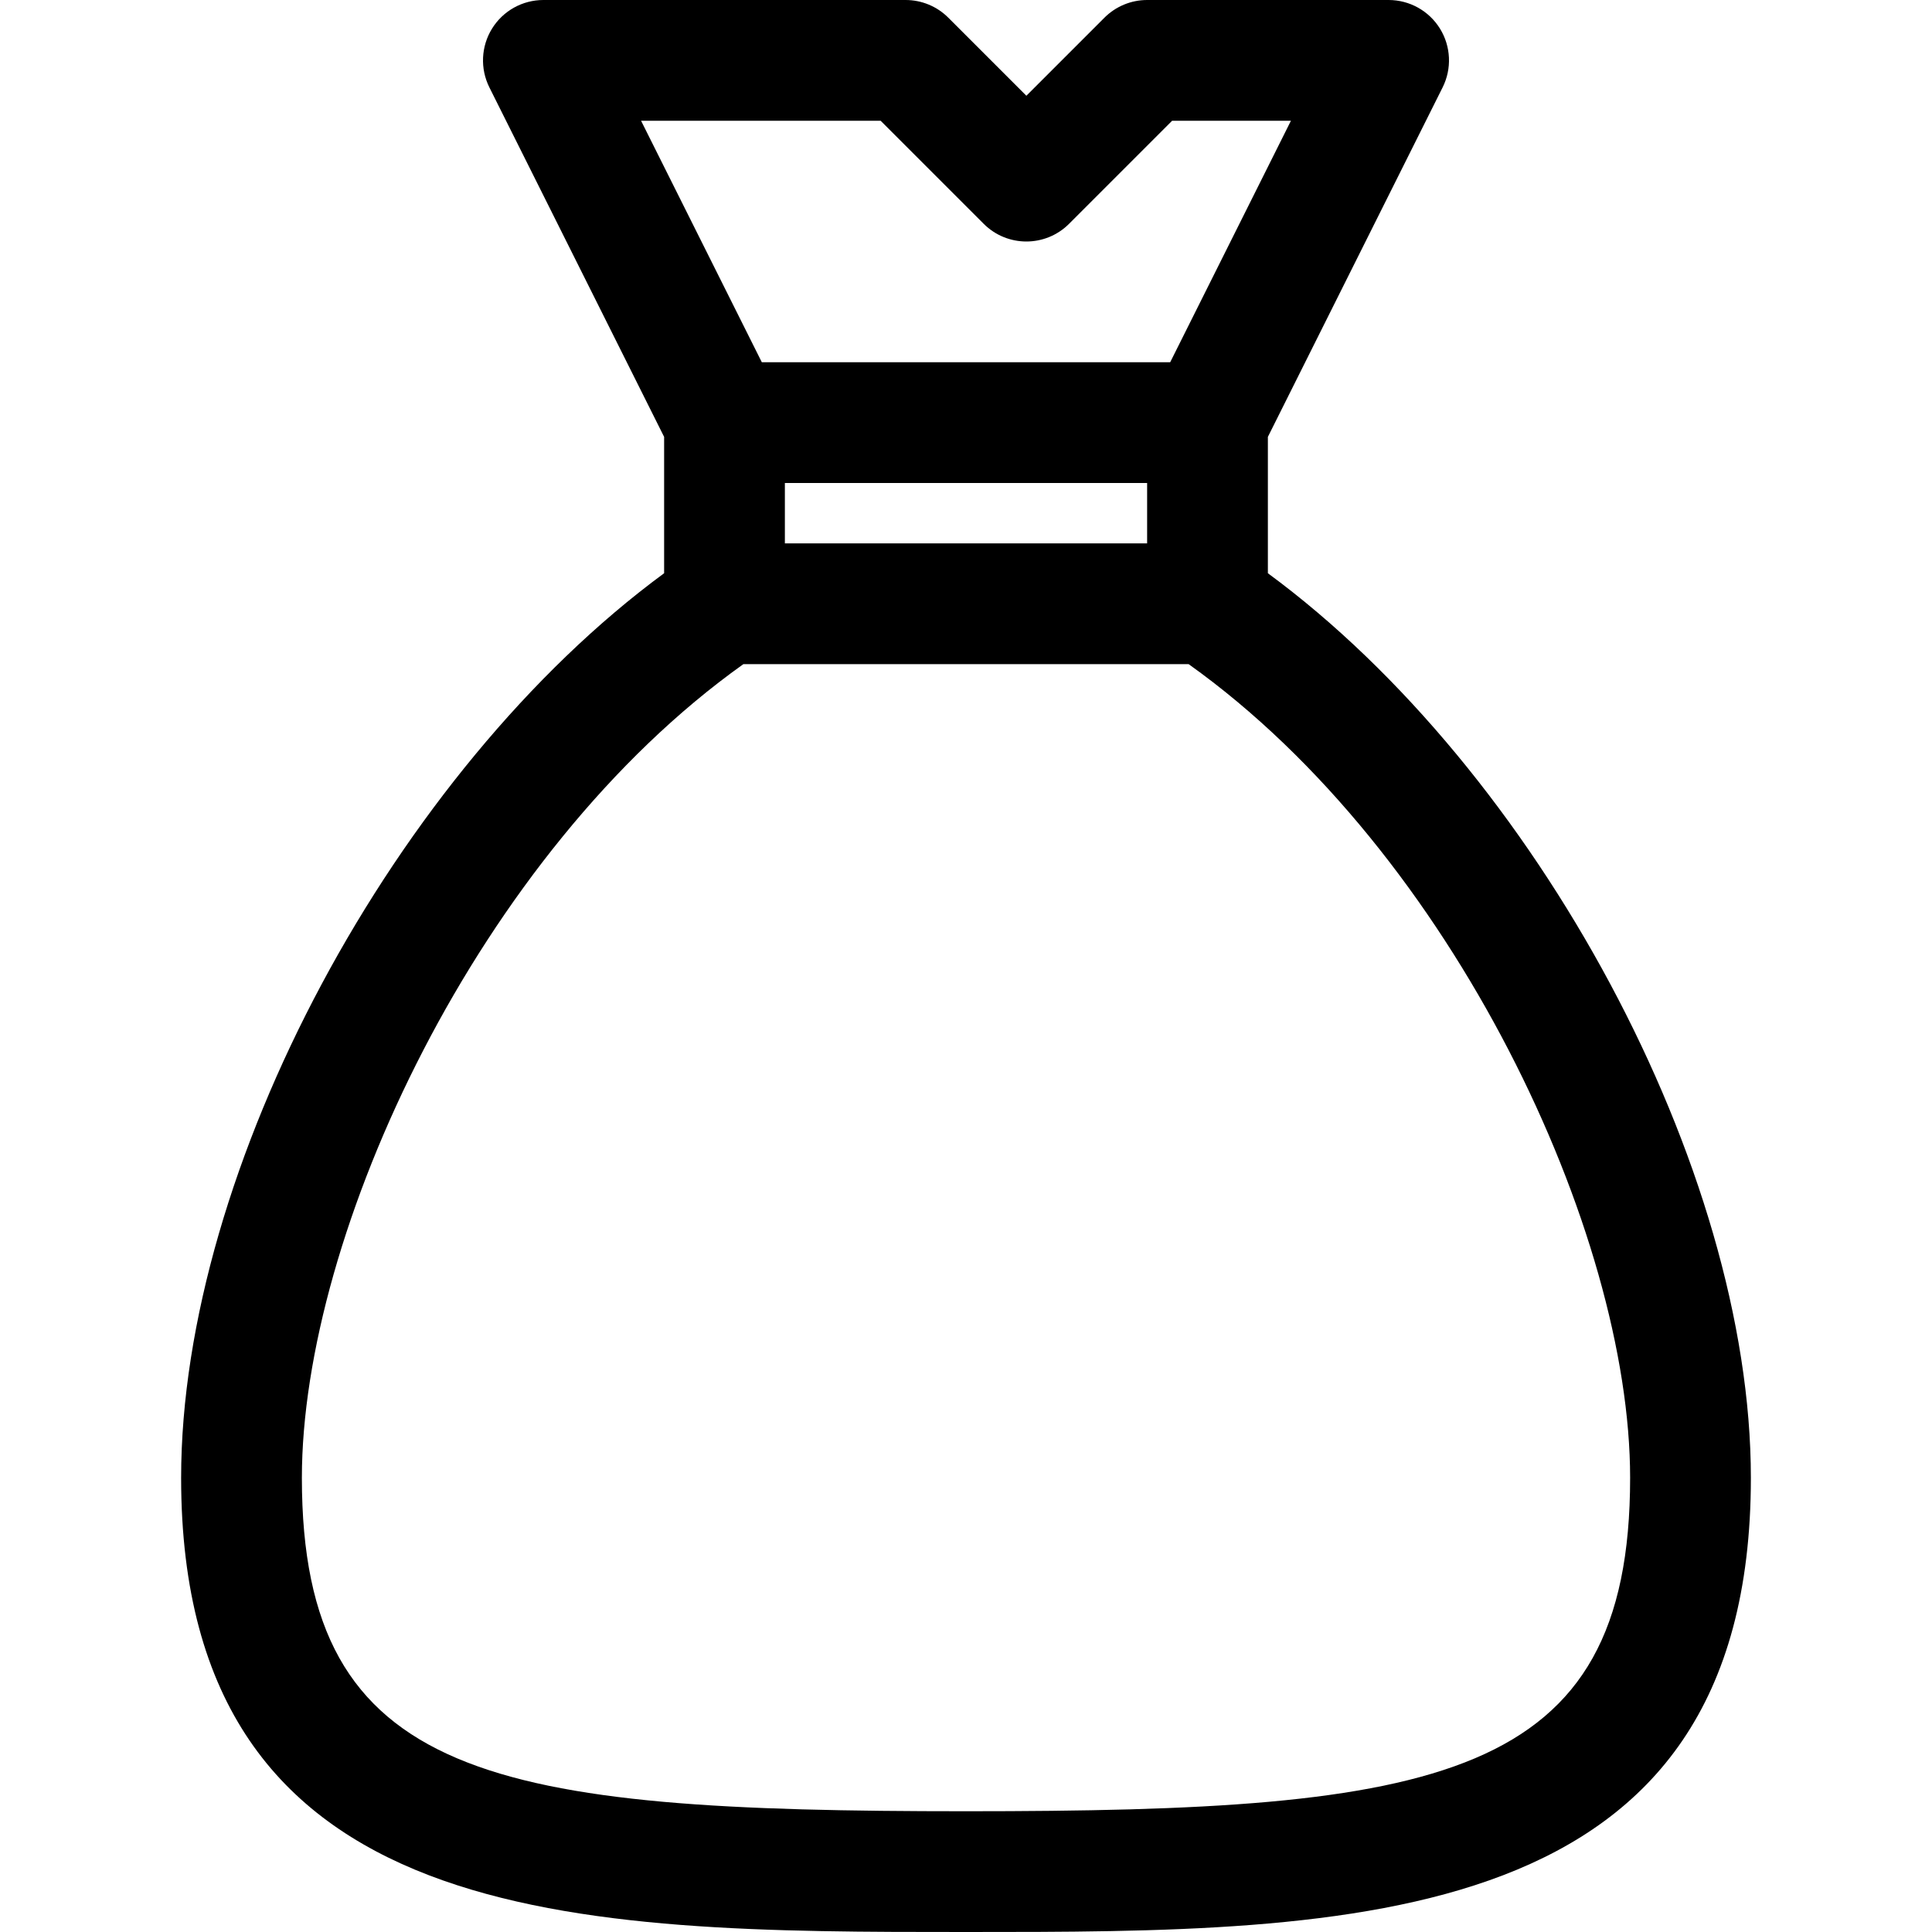
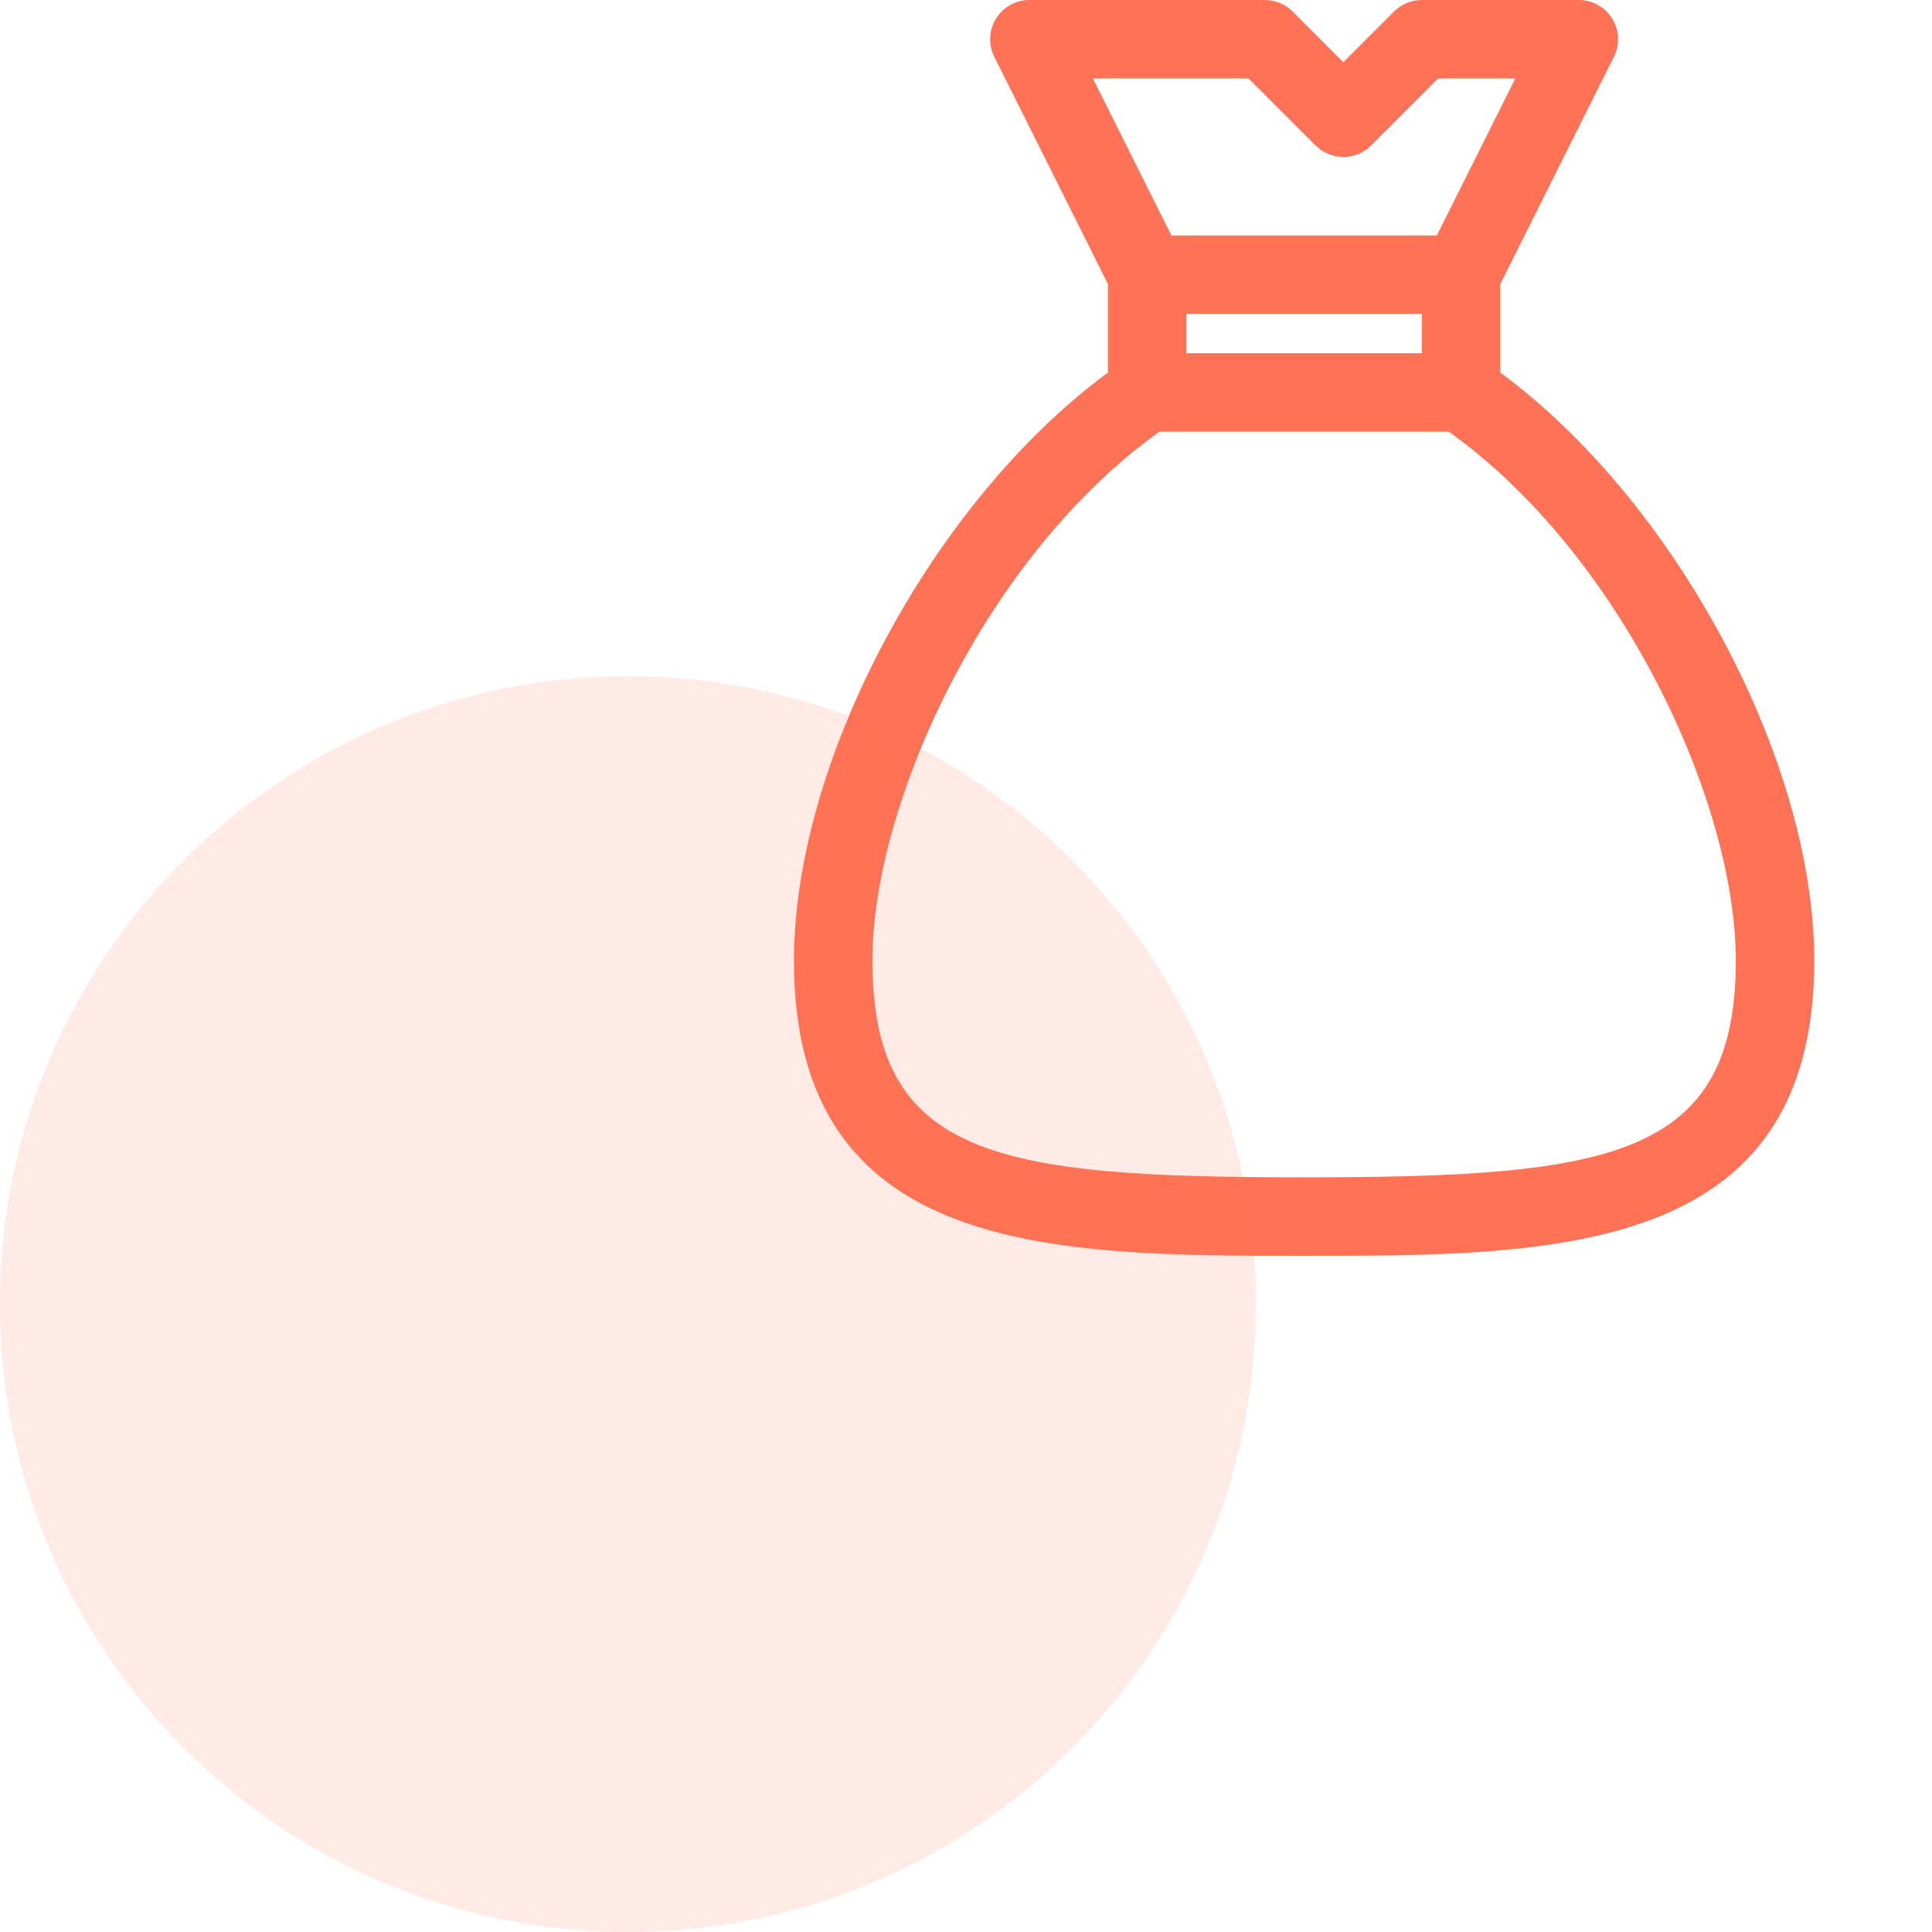
- <svg xmlns="http://www.w3.org/2000/svg" fill="#000000" height="800px" width="800px" version="1.1" viewBox="0 0 512 512" enable-background="new 0 0 512 512">
-   <path d="M336,151.913v-36.132l46.313-92.625c2.477-4.961,2.211-10.852-0.703-15.57C378.695,2.875,373.547,0,368,0h-64  c-4.242,0-8.313,1.688-11.313,4.688L272,25.375L251.313,4.688c-3-3-7.07-4.688-11.313-4.688h-96c-5.547,0-10.695,2.875-13.609,7.586  c-2.914,4.719-3.18,10.609-0.703,15.57L176,115.781v36.132C104.824,204.277,48,309.69,48,391.648C48,512,153.742,512,256,512  s208,0,208-120.352C464,309.69,407.176,204.277,336,151.913z M208,128h96v16h-96V128z M233.375,32l27.313,27.313  c6.25,6.25,16.375,6.25,22.625,0L310.625,32h31.484l-32,64H201.891l-32-64H233.375z M256,480c-125.063,0-176-7.992-176-88.352  C80,326.914,126.844,226,197.008,176h117.984C385.156,226,432,326.914,432,391.648C432,472.008,381.063,480,256,480z" />
+ <svg xmlns="http://www.w3.org/2000/svg" width="40" height="40" viewBox="0 0 40 40" fill="none">
+   <path d="M31.062 7.714V5.88L33.414 1.176C33.54 0.924 33.527 0.625 33.379 0.385C33.231 0.146 32.969 0 32.688 0H29.438C29.222 0 29.015 0.086 28.863 0.238L27.812 1.289L26.762 0.238C26.61 0.086 26.403 0 26.188 0H21.312C21.031 0 20.769 0.146 20.621 0.385C20.474 0.625 20.46 0.924 20.586 1.176L22.938 5.88V7.714C19.323 10.373 16.438 15.726 16.438 19.888C16.438 26 21.807 26 27 26C32.193 26 37.562 26 37.562 19.888C37.562 15.726 34.677 10.373 31.062 7.714ZM24.562 6.5H29.438V7.312H24.562V6.5ZM25.851 1.625L27.238 3.012C27.555 3.329 28.07 3.329 28.387 3.012L29.774 1.625H31.373L29.748 4.875H24.252L22.627 1.625H25.851ZM27 24.375C20.649 24.375 18.062 23.969 18.062 19.888C18.062 16.601 20.441 11.477 24.004 8.938H29.996C33.559 11.477 35.938 16.601 35.938 19.888C35.938 23.969 33.351 24.375 27 24.375Z" fill="#FF7255" />
+   <rect y="14" width="26" height="26" rx="13" fill="#FF7255" fill-opacity="0.15" />
</svg>
